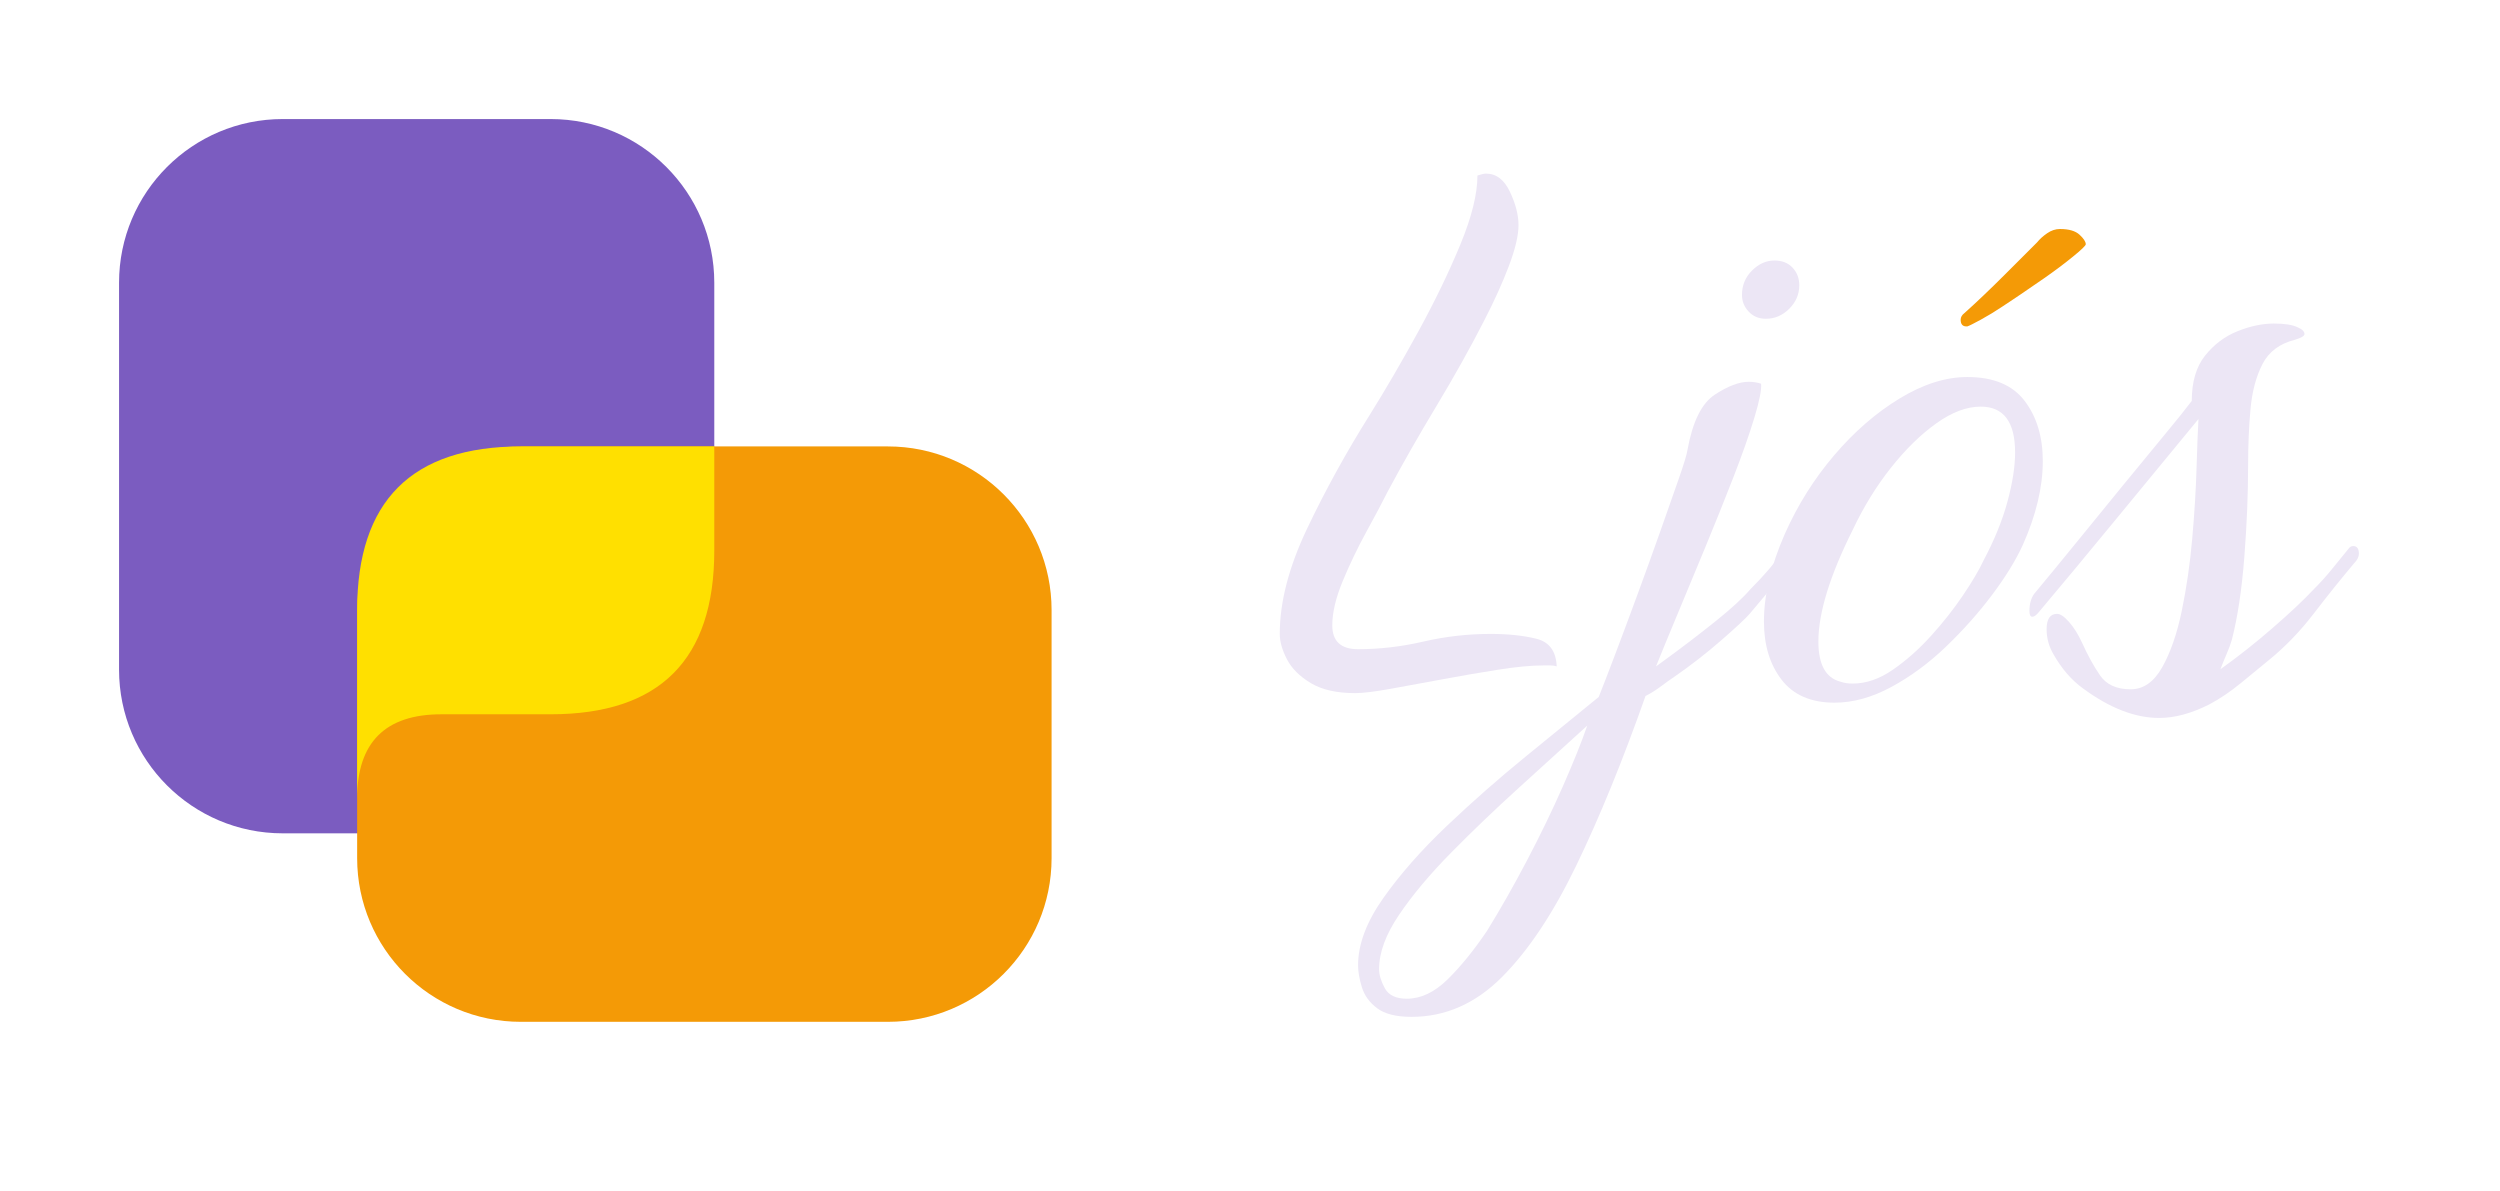
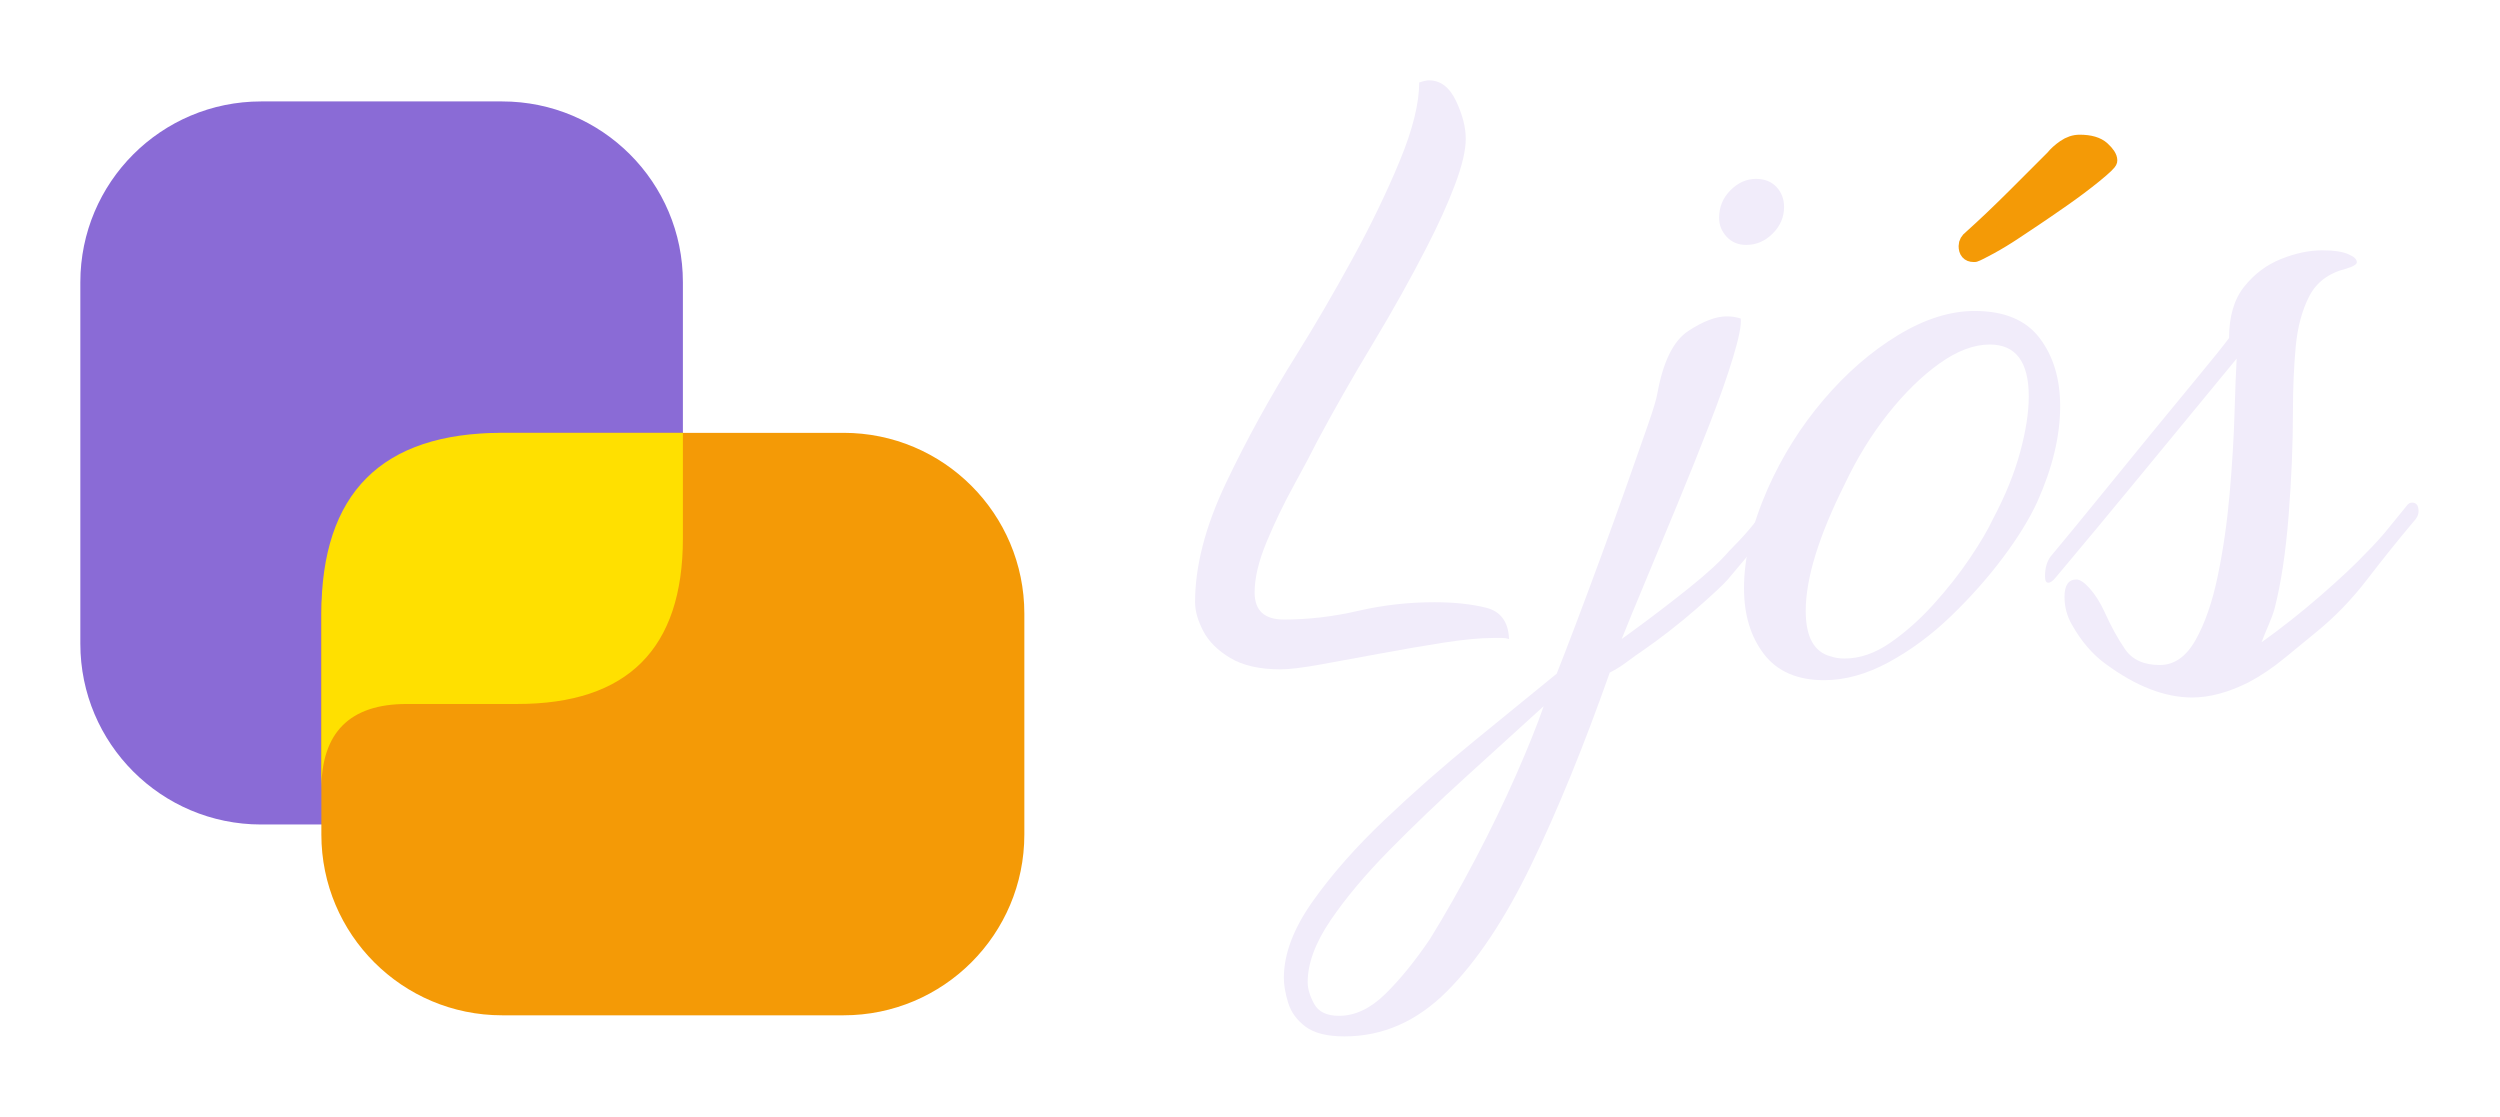
- <svg xmlns="http://www.w3.org/2000/svg" width="504" height="240" aria-labelledby="title desc" viewBox="0 0 504 240">
-   <g transform="translate(24 24)">
-     <rect width="120" height="144" fill="#7b5cc0" rx="33" />
-     <rect width="140" height="116" x="48" y="66" fill="#f49a06" rx="33" />
-     <path fill="#ffe000" d="M81 66h39v21q0 33-33 33H65q-17 0-17 17V99q0-33 33-33" />
+ <svg xmlns="http://www.w3.org/2000/svg" width="497.88" height="222.4" aria-labelledby="title desc" viewBox="-16 -20.2 497.88 222.4">
+   <g>
+     <rect width="120" height="144" fill="#8a6bd6" rx="36" />
+     <rect width="140" height="116" x="48" y="66" fill="#f49a06" rx="36" />
+     <path fill="#ffe000" d="M84 66h36v21q0 33-33 33H65q-17 0-17 17V102q0-36 36-36" />
  </g>
-   <path fill="#ece6f5" d="M273.21 139.734q-5.584 0-8.953-2.022-3.37-2.021-4.813-4.813-1.444-2.791-1.444-5.102 0-9.626 5.487-21.177t12.61-22.911q4.813-7.701 9.82-16.846 5.005-9.145 8.47-17.52t3.466-13.958q1.155-.385 1.732-.385 3.08 0 4.813 3.658t1.733 6.739-1.925 8.182-5.006 11.07q-4.235 8.279-9.626 17.231t-9.819 17.231q-1.54 3.08-4.235 7.99t-4.813 10.011-2.118 8.953q0 4.813 5.198 4.813 6.546 0 13.188-1.54t13.573-1.54q5.198 0 9.145.962 3.947.963 4.14 5.583-.578-.192-1.252-.192h-1.444q-3.658 0-9.145.866t-11.167 1.925q-5.679 1.06-10.492 1.925-4.813.867-7.124.867" />
-   <path fill="#ece6f5" d="M355.995 64.264q-2.118 0-3.465-1.444-1.348-1.444-1.348-3.37 0-2.887 2.022-4.908t4.524-2.022q2.31 0 3.658 1.444t1.348 3.562q0 2.695-2.022 4.717t-4.717 2.021M284.568 205q-4.62 0-6.93-1.733t-3.08-4.235q-.771-2.503-.771-4.429 0-6.353 5.102-13.573t12.803-14.535q7.7-7.316 15.98-14.055 8.278-6.738 14.631-11.936 1.155-2.888 3.273-8.471t4.525-12.13 4.62-12.802 3.754-10.685 1.733-5.776q1.54-8.471 5.487-11.07t6.835-2.6q1.347 0 2.503.386.192 1.732-1.348 6.834t-4.236 12.033-5.68 14.15-5.679 13.67q-2.695 6.45-4.235 10.3l2.118-1.54q5.005-3.658 9.818-7.509 4.813-3.85 7.124-6.545 2.118-2.118 3.754-4.043t3.177-4.043q.577-.578.962-.578 1.155 0 1.155 1.54 0 1.155-.77 1.925-4.043 5.006-8.47 10.204-1.156 1.348-5.68 5.295-4.525 3.946-9.53 7.412-1.155.77-2.696 1.925-1.54 1.155-3.08 1.925-6.93 19.638-13.958 34.174-7.027 14.535-15.017 22.525T284.568 205m-.962-3.658q4.235 0 8.182-3.85t7.99-9.82q4.043-6.545 8.086-14.246t7.22-14.921q3.176-7.22 4.909-12.225-6.546 5.968-13.766 12.514t-13.669 13.091-10.492 12.515-4.043 10.974q0 1.732 1.155 3.85t4.428 2.118" />
-   <path fill="#ece6f5" d="M369.857 141.66q-7.123 0-10.685-4.622-3.562-4.62-3.562-11.744 0-8.086 4.236-17.712 3.85-8.663 9.915-15.787 6.064-7.123 13.188-11.455 7.123-4.332 13.669-4.332 7.893 0 11.551 4.813t3.658 12.13q0 7.893-4.043 16.941-2.117 4.621-6.16 10.012-4.043 5.39-9.242 10.396-5.198 5.006-11.07 8.182t-11.455 3.177m3.658-3.851q4.043 0 8.086-2.792t7.701-6.835 6.45-8.182 4.139-7.027q3.273-6.16 4.813-11.84t1.54-9.915q0-9.242-6.93-9.242-4.236 0-8.953 3.37t-9.145 8.952-7.701 12.514q-6.93 13.862-6.93 22.525 0 6.931 4.427 8.087.578.192 1.155.288.578.097 1.348.097" />
-   <path fill="#f49a06" d="M396.425 65.804q-1.155 0-1.155-1.347 0-.77.77-1.348 3.658-3.273 8.183-7.797l6.45-6.45q.77-.963 2.02-1.829 1.252-.866 2.6-.866 2.695 0 3.947 1.155 1.251 1.155 1.251 1.925 0 .385-2.599 2.503t-5.776 4.332-4.91 3.369l-3.465 2.31q-2.31 1.54-4.428 2.696-2.117 1.155-2.695 1.347Z" />
-   <path fill="#ece6f5" d="M435.315 144.74q-7.315 0-15.402-5.969-3.465-2.503-5.968-6.93-1.347-2.311-1.347-5.006 0-3.08 2.117-3.08.963 0 2.407 1.636t2.599 4.139q1.733 3.85 3.658 6.642t6.16 2.792q3.851 0 6.354-4.428t3.947-11.36 2.118-14.631.866-14.15q.192-6.45.385-9.916-9.049 10.974-17.038 20.697t-15.114 18.193q-.77.963-1.347.963-.578 0-.578-1.155 0-2.118.963-3.466 3.85-4.62 8.47-10.3t9.338-11.455 8.471-10.3 5.487-6.835q0-5.776 2.696-9.145 2.695-3.369 6.546-4.91 3.85-1.54 7.315-1.54 3.273 0 4.814.77 1.347.578 1.347 1.348 0 .578-1.925 1.156-4.62 1.155-6.546 4.909-1.925 3.754-2.406 9.049-.482 5.294-.482 11.262 0 8.856-.77 18.675t-2.503 16.557q-.385 1.348-1.059 2.888t-1.25 3.08q5.39-3.85 10.588-8.374t8.086-7.605q2.118-2.118 3.754-4.14 1.637-2.02 3.37-4.138.384-.578.962-.578 1.155 0 1.155 1.54 0 .963-.962 1.925-4.043 4.814-8.183 10.204t-9.145 9.434q-2.117 1.733-5.39 4.428t-6.546 4.428q-5.39 2.695-10.012 2.695" />
+   <g transform="translate(-66.96 -43.4) scale(1.12)">
+     <path fill="#f1ecfa" d="M273.21 139.734q-5.584 0-8.953-2.022-3.37-2.021-4.813-4.813-1.444-2.791-1.444-5.102 0-9.626 5.487-21.177t12.61-22.911q4.813-7.701 9.82-16.846 5.005-9.145 8.47-17.52t3.466-13.958q1.155-.385 1.732-.385 3.08 0 4.813 3.658t1.733 6.739-1.925 8.182-5.006 11.07q-4.235 8.279-9.626 17.231t-9.819 17.231q-1.54 3.08-4.235 7.99t-4.813 10.011-2.118 8.953q0 4.813 5.198 4.813 6.546 0 13.188-1.54t13.573-1.54q5.198 0 9.145.962 3.947.963 4.14 5.583-.578-.192-1.252-.192h-1.444q-3.658 0-9.145.866t-11.167 1.925q-5.679 1.06-10.492 1.925-4.813.867-7.124.867" />
+     <path fill="#f1ecfa" d="M355.995 64.264q-2.118 0-3.465-1.444-1.348-1.444-1.348-3.37 0-2.887 2.022-4.908t4.524-2.022q2.31 0 3.658 1.444t1.348 3.562q0 2.695-2.022 4.717t-4.717 2.021M284.568 205q-4.62 0-6.93-1.733t-3.08-4.235q-.771-2.503-.771-4.429 0-6.353 5.102-13.573t12.803-14.535q7.7-7.316 15.98-14.055 8.278-6.738 14.631-11.936 1.155-2.888 3.273-8.471t4.525-12.13 4.62-12.802 3.754-10.685 1.733-5.776q1.54-8.471 5.487-11.07t6.835-2.6q1.347 0 2.503.386.192 1.732-1.348 6.834t-4.236 12.033-5.68 14.15-5.679 13.67q-2.695 6.45-4.235 10.3l2.118-1.54q5.005-3.658 9.818-7.509 4.813-3.85 7.124-6.545 2.118-2.118 3.754-4.043t3.177-4.043q.577-.578.962-.578 1.155 0 1.155 1.54 0 1.155-.77 1.925-4.043 5.006-8.47 10.204-1.156 1.348-5.68 5.295-4.525 3.946-9.53 7.412-1.155.77-2.696 1.925-1.54 1.155-3.08 1.925-6.93 19.638-13.958 34.174-7.027 14.535-15.017 22.525T284.568 205m-.962-3.658q4.235 0 8.182-3.85t7.99-9.82q4.043-6.545 8.086-14.246t7.22-14.921q3.176-7.22 4.909-12.225-6.546 5.968-13.766 12.514t-13.669 13.091-10.492 12.515-4.043 10.974q0 1.732 1.155 3.85t4.428 2.118" />
+     <path fill="#f1ecfa" d="M369.857 141.66q-7.123 0-10.685-4.622-3.562-4.62-3.562-11.744 0-8.086 4.236-17.712 3.85-8.663 9.915-15.787 6.064-7.123 13.188-11.455 7.123-4.332 13.669-4.332 7.893 0 11.551 4.813t3.658 12.13q0 7.893-4.043 16.941-2.117 4.621-6.16 10.012-4.043 5.39-9.242 10.396-5.198 5.006-11.07 8.182t-11.455 3.177m3.658-3.851q4.043 0 8.086-2.792t7.701-6.835 6.45-8.182 4.139-7.027q3.273-6.16 4.813-11.84t1.54-9.915q0-9.242-6.93-9.242-4.236 0-8.953 3.37t-9.145 8.952-7.701 12.514q-6.93 13.862-6.93 22.525 0 6.931 4.427 8.087.578.192 1.155.288.578.097 1.348.097" />
+     <path fill="#f49a06" stroke="#f49a06" stroke-width="3" stroke-linejoin="round" d="M396.425 65.804q-1.155 0-1.155-1.347 0-.77.77-1.348 3.658-3.273 8.183-7.797l6.45-6.45q.77-.963 2.02-1.829 1.252-.866 2.6-.866 2.695 0 3.947 1.155 1.251 1.155 1.251 1.925 0 .385-2.599 2.503t-5.776 4.332-4.91 3.369l-3.465 2.31q-2.31 1.54-4.428 2.696-2.117 1.155-2.695 1.347Z" />
+     <path fill="#f1ecfa" d="M435.315 144.74q-7.315 0-15.402-5.969-3.465-2.503-5.968-6.93-1.347-2.311-1.347-5.006 0-3.08 2.117-3.08.963 0 2.407 1.636t2.599 4.139q1.733 3.85 3.658 6.642t6.16 2.792q3.851 0 6.354-4.428t3.947-11.36 2.118-14.631.866-14.15q.192-6.45.385-9.916-9.049 10.974-17.038 20.697t-15.114 18.193q-.77.963-1.347.963-.578 0-.578-1.155 0-2.118.963-3.466 3.85-4.62 8.47-10.3t9.338-11.455 8.471-10.3 5.487-6.835q0-5.776 2.696-9.145 2.695-3.369 6.546-4.91 3.85-1.54 7.315-1.54 3.273 0 4.814.77 1.347.578 1.347 1.348 0 .578-1.925 1.156-4.62 1.155-6.546 4.909-1.925 3.754-2.406 9.049-.482 5.294-.482 11.262 0 8.856-.77 18.675t-2.503 16.557q-.385 1.348-1.059 2.888t-1.25 3.08q5.39-3.85 10.588-8.374t8.086-7.605q2.118-2.118 3.754-4.14 1.637-2.02 3.37-4.138.384-.578.962-.578 1.155 0 1.155 1.54 0 .963-.962 1.925-4.043 4.814-8.183 10.204t-9.145 9.434q-2.117 1.733-5.39 4.428t-6.546 4.428q-5.39 2.695-10.012 2.695" />
+   </g>
</svg>
